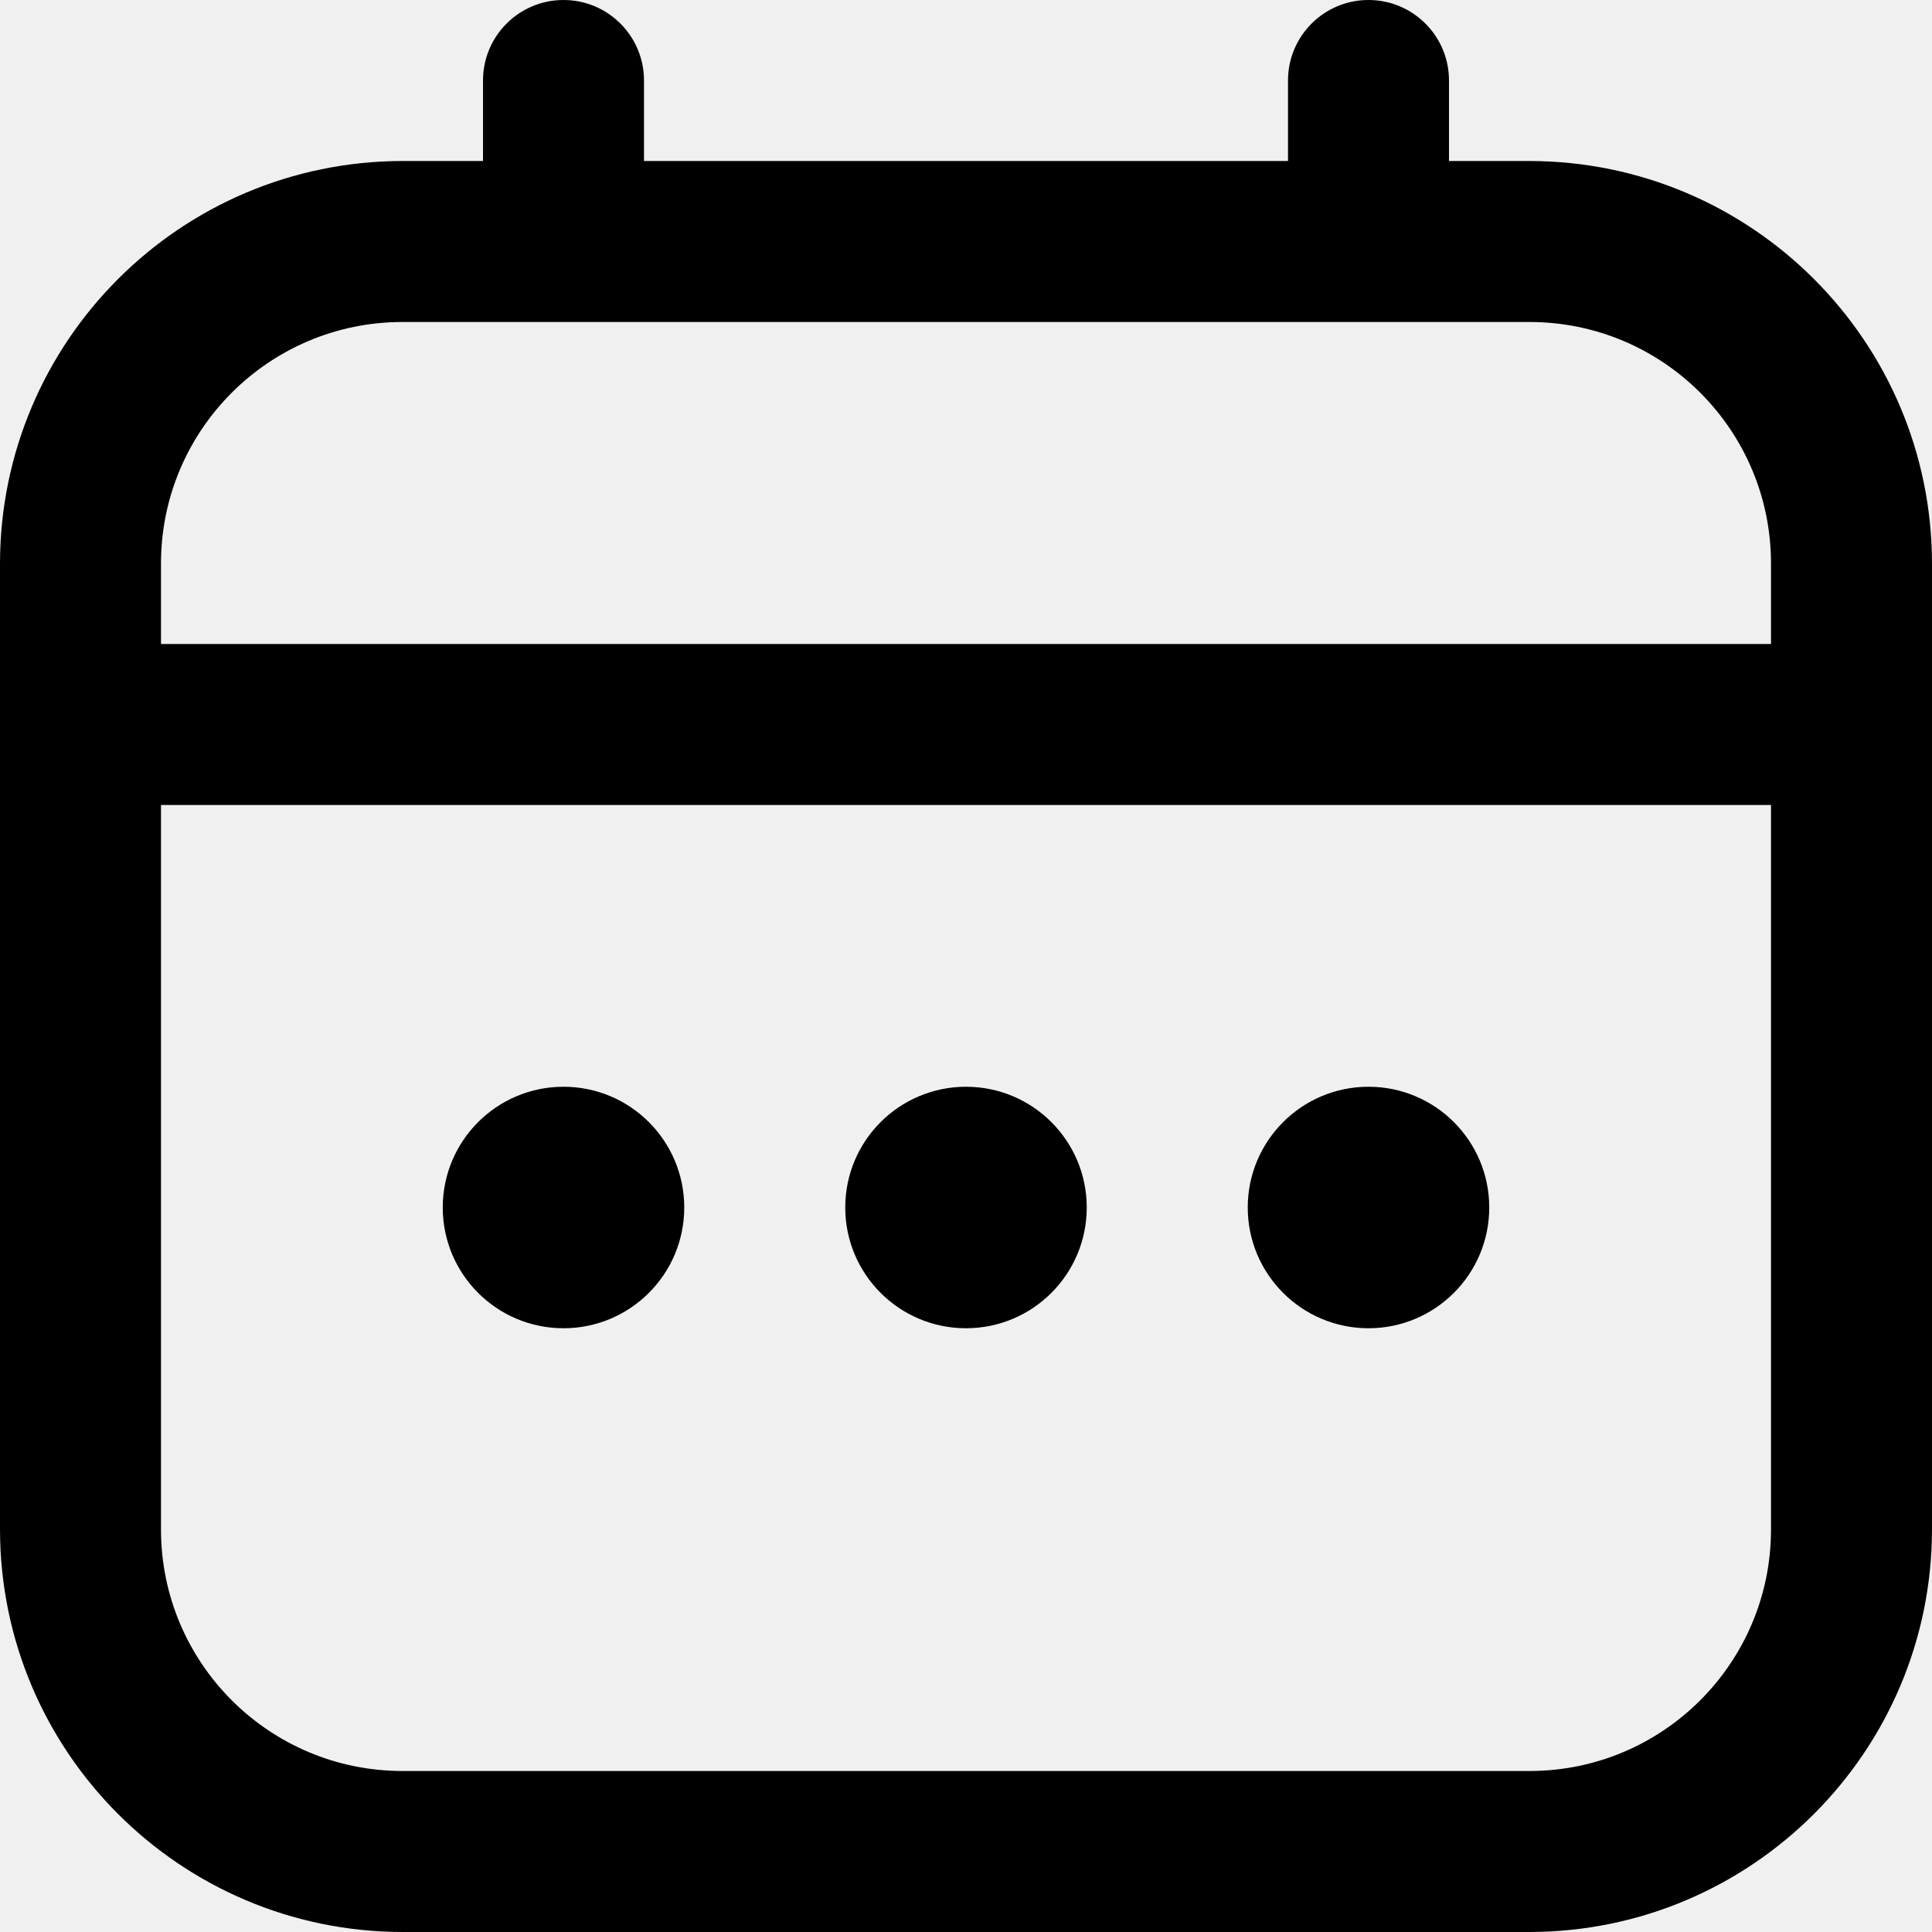
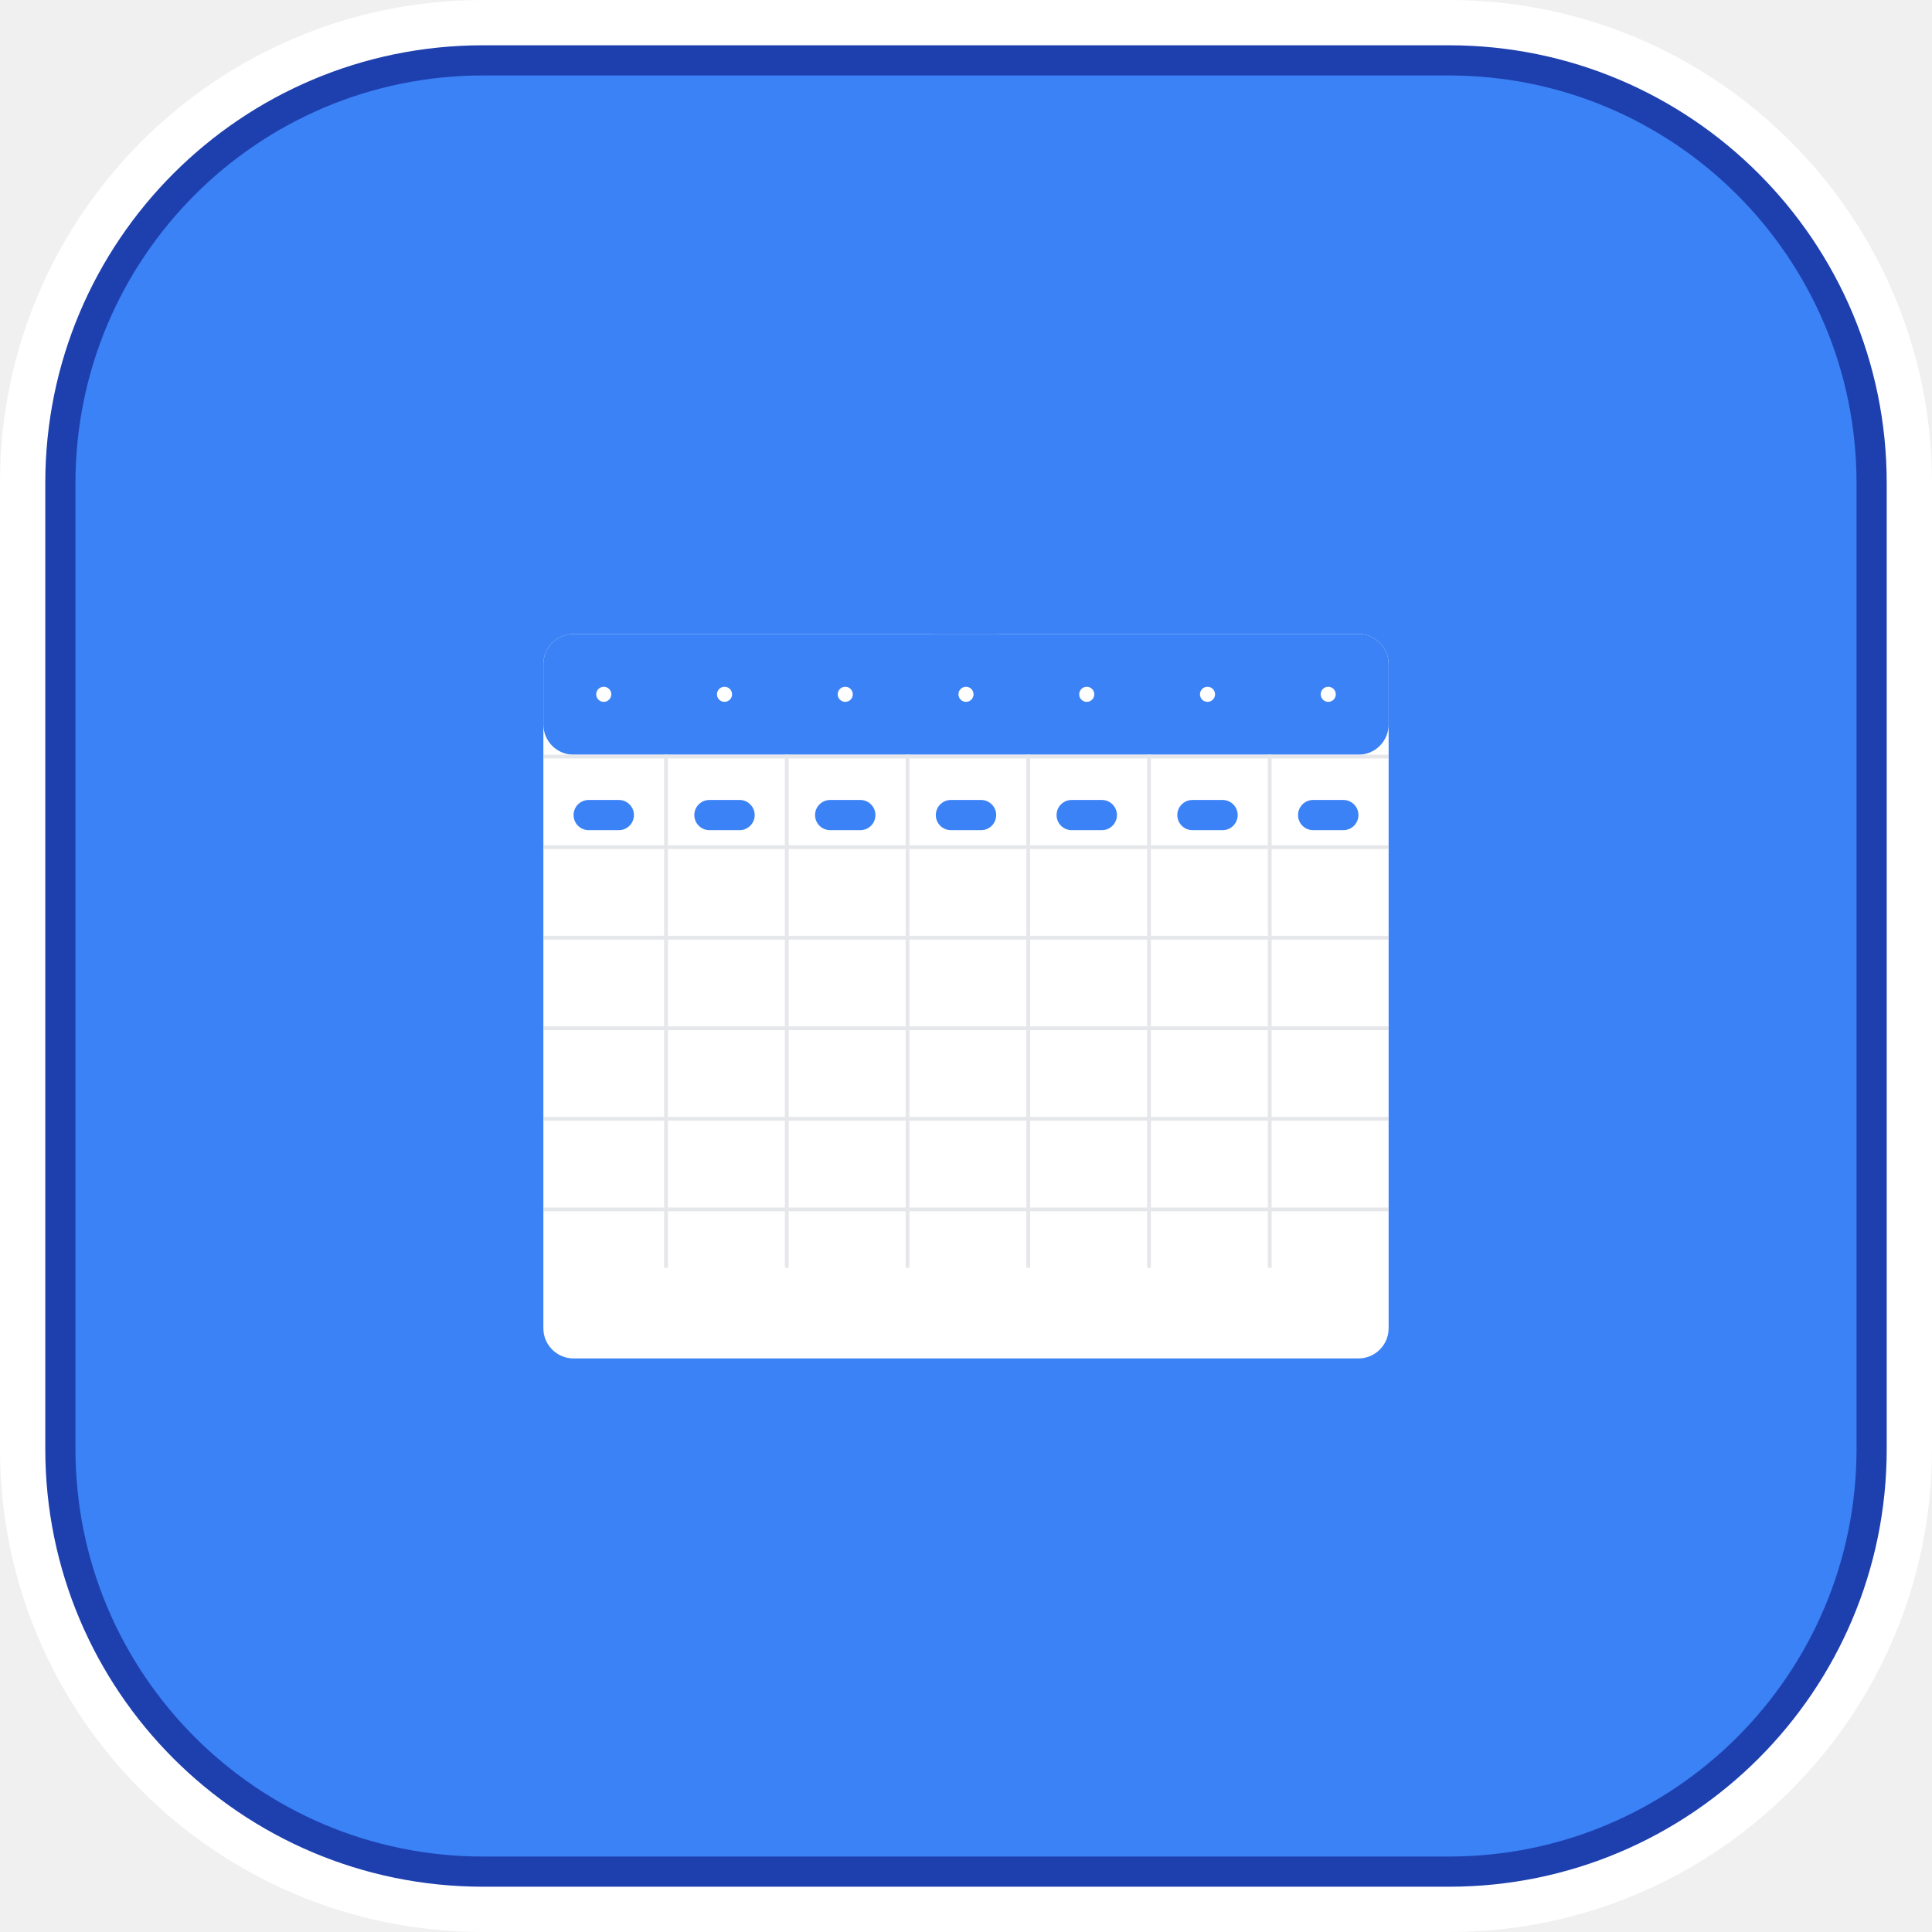
- <svg xmlns="http://www.w3.org/2000/svg" id="Outline" viewBox="0 0 24 24" width="512" height="512">
-   <path d="M19,2H18V1a1,1,0,0,0-2,0V2H8V1A1,1,0,0,0,6,1V2H5A5.006,5.006,0,0,0,0,7V19a5.006,5.006,0,0,0,5,5H19a5.006,5.006,0,0,0,5-5V7A5.006,5.006,0,0,0,19,2ZM2,7A3,3,0,0,1,5,4H19a3,3,0,0,1,3,3V8H2ZM19,22H5a3,3,0,0,1-3-3V10H22v9A3,3,0,0,1,19,22Z" />
-   <circle cx="12" cy="15" r="1.5" />
-   <circle cx="7" cy="15" r="1.5" />
-   <circle cx="17" cy="15" r="1.5" />
+ <svg xmlns="http://www.w3.org/2000/svg" viewBox="0 0 512 512" width="512" height="512">
+   <rect width="512" height="512" rx="128" fill="#ffffff" />
+   <rect x="16" y="16" width="480" height="480" rx="112" fill="#3b82f6" stroke="#1e40af" stroke-width="8" />
+   <g transform="translate(128, 128) scale(0.5)">
+     <rect x="32" y="80" width="448" height="384" rx="16" fill="#ffffff" />
+     <rect x="32" y="80" width="448" height="64" rx="16" fill="#3b82f6" />
+     <rect x="32" y="144" width="448" height="2" fill="#e5e7eb" />
+     <rect x="32" y="192" width="448" height="2" fill="#e5e7eb" />
+     <rect x="32" y="240" width="448" height="2" fill="#e5e7eb" />
+     <rect x="32" y="288" width="448" height="2" fill="#e5e7eb" />
+     <rect x="32" y="336" width="448" height="2" fill="#e5e7eb" />
+     <rect x="32" y="384" width="448" height="2" fill="#e5e7eb" />
+     <rect x="96" y="144" width="2" height="272" fill="#e5e7eb" />
+     <rect x="160" y="144" width="2" height="272" fill="#e5e7eb" />
+     <rect x="224" y="144" width="2" height="272" fill="#e5e7eb" />
+     <rect x="288" y="144" width="2" height="272" fill="#e5e7eb" />
+     <rect x="352" y="144" width="2" height="272" fill="#e5e7eb" />
+     <rect x="416" y="144" width="2" height="272" fill="#e5e7eb" />
+     <circle cx="64" cy="112" r="4" fill="#ffffff" />
+     <circle cx="128" cy="112" r="4" fill="#ffffff" />
+     <circle cx="192" cy="112" r="4" fill="#ffffff" />
+     <circle cx="256" cy="112" r="4" fill="#ffffff" />
+     <circle cx="320" cy="112" r="4" fill="#ffffff" />
+     <circle cx="384" cy="112" r="4" fill="#ffffff" />
+     <circle cx="448" cy="112" r="4" fill="#ffffff" />
+     <rect x="48" y="168" width="32" height="16" rx="8" fill="#3b82f6" />
+     <rect x="112" y="168" width="32" height="16" rx="8" fill="#3b82f6" />
+     <rect x="176" y="168" width="32" height="16" rx="8" fill="#3b82f6" />
+     <rect x="240" y="168" width="32" height="16" rx="8" fill="#3b82f6" />
+     <rect x="304" y="168" width="32" height="16" rx="8" fill="#3b82f6" />
+     <rect x="368" y="168" width="32" height="16" rx="8" fill="#3b82f6" />
+     <rect x="432" y="168" width="32" height="16" rx="8" fill="#3b82f6" />
+     <rect x="224" y="48" width="64" height="32" rx="16" fill="#3b82f6" />
+     <rect x="240" y="40" width="32" height="16" rx="8" fill="#3b82f6" />
+   </g>
</svg>
